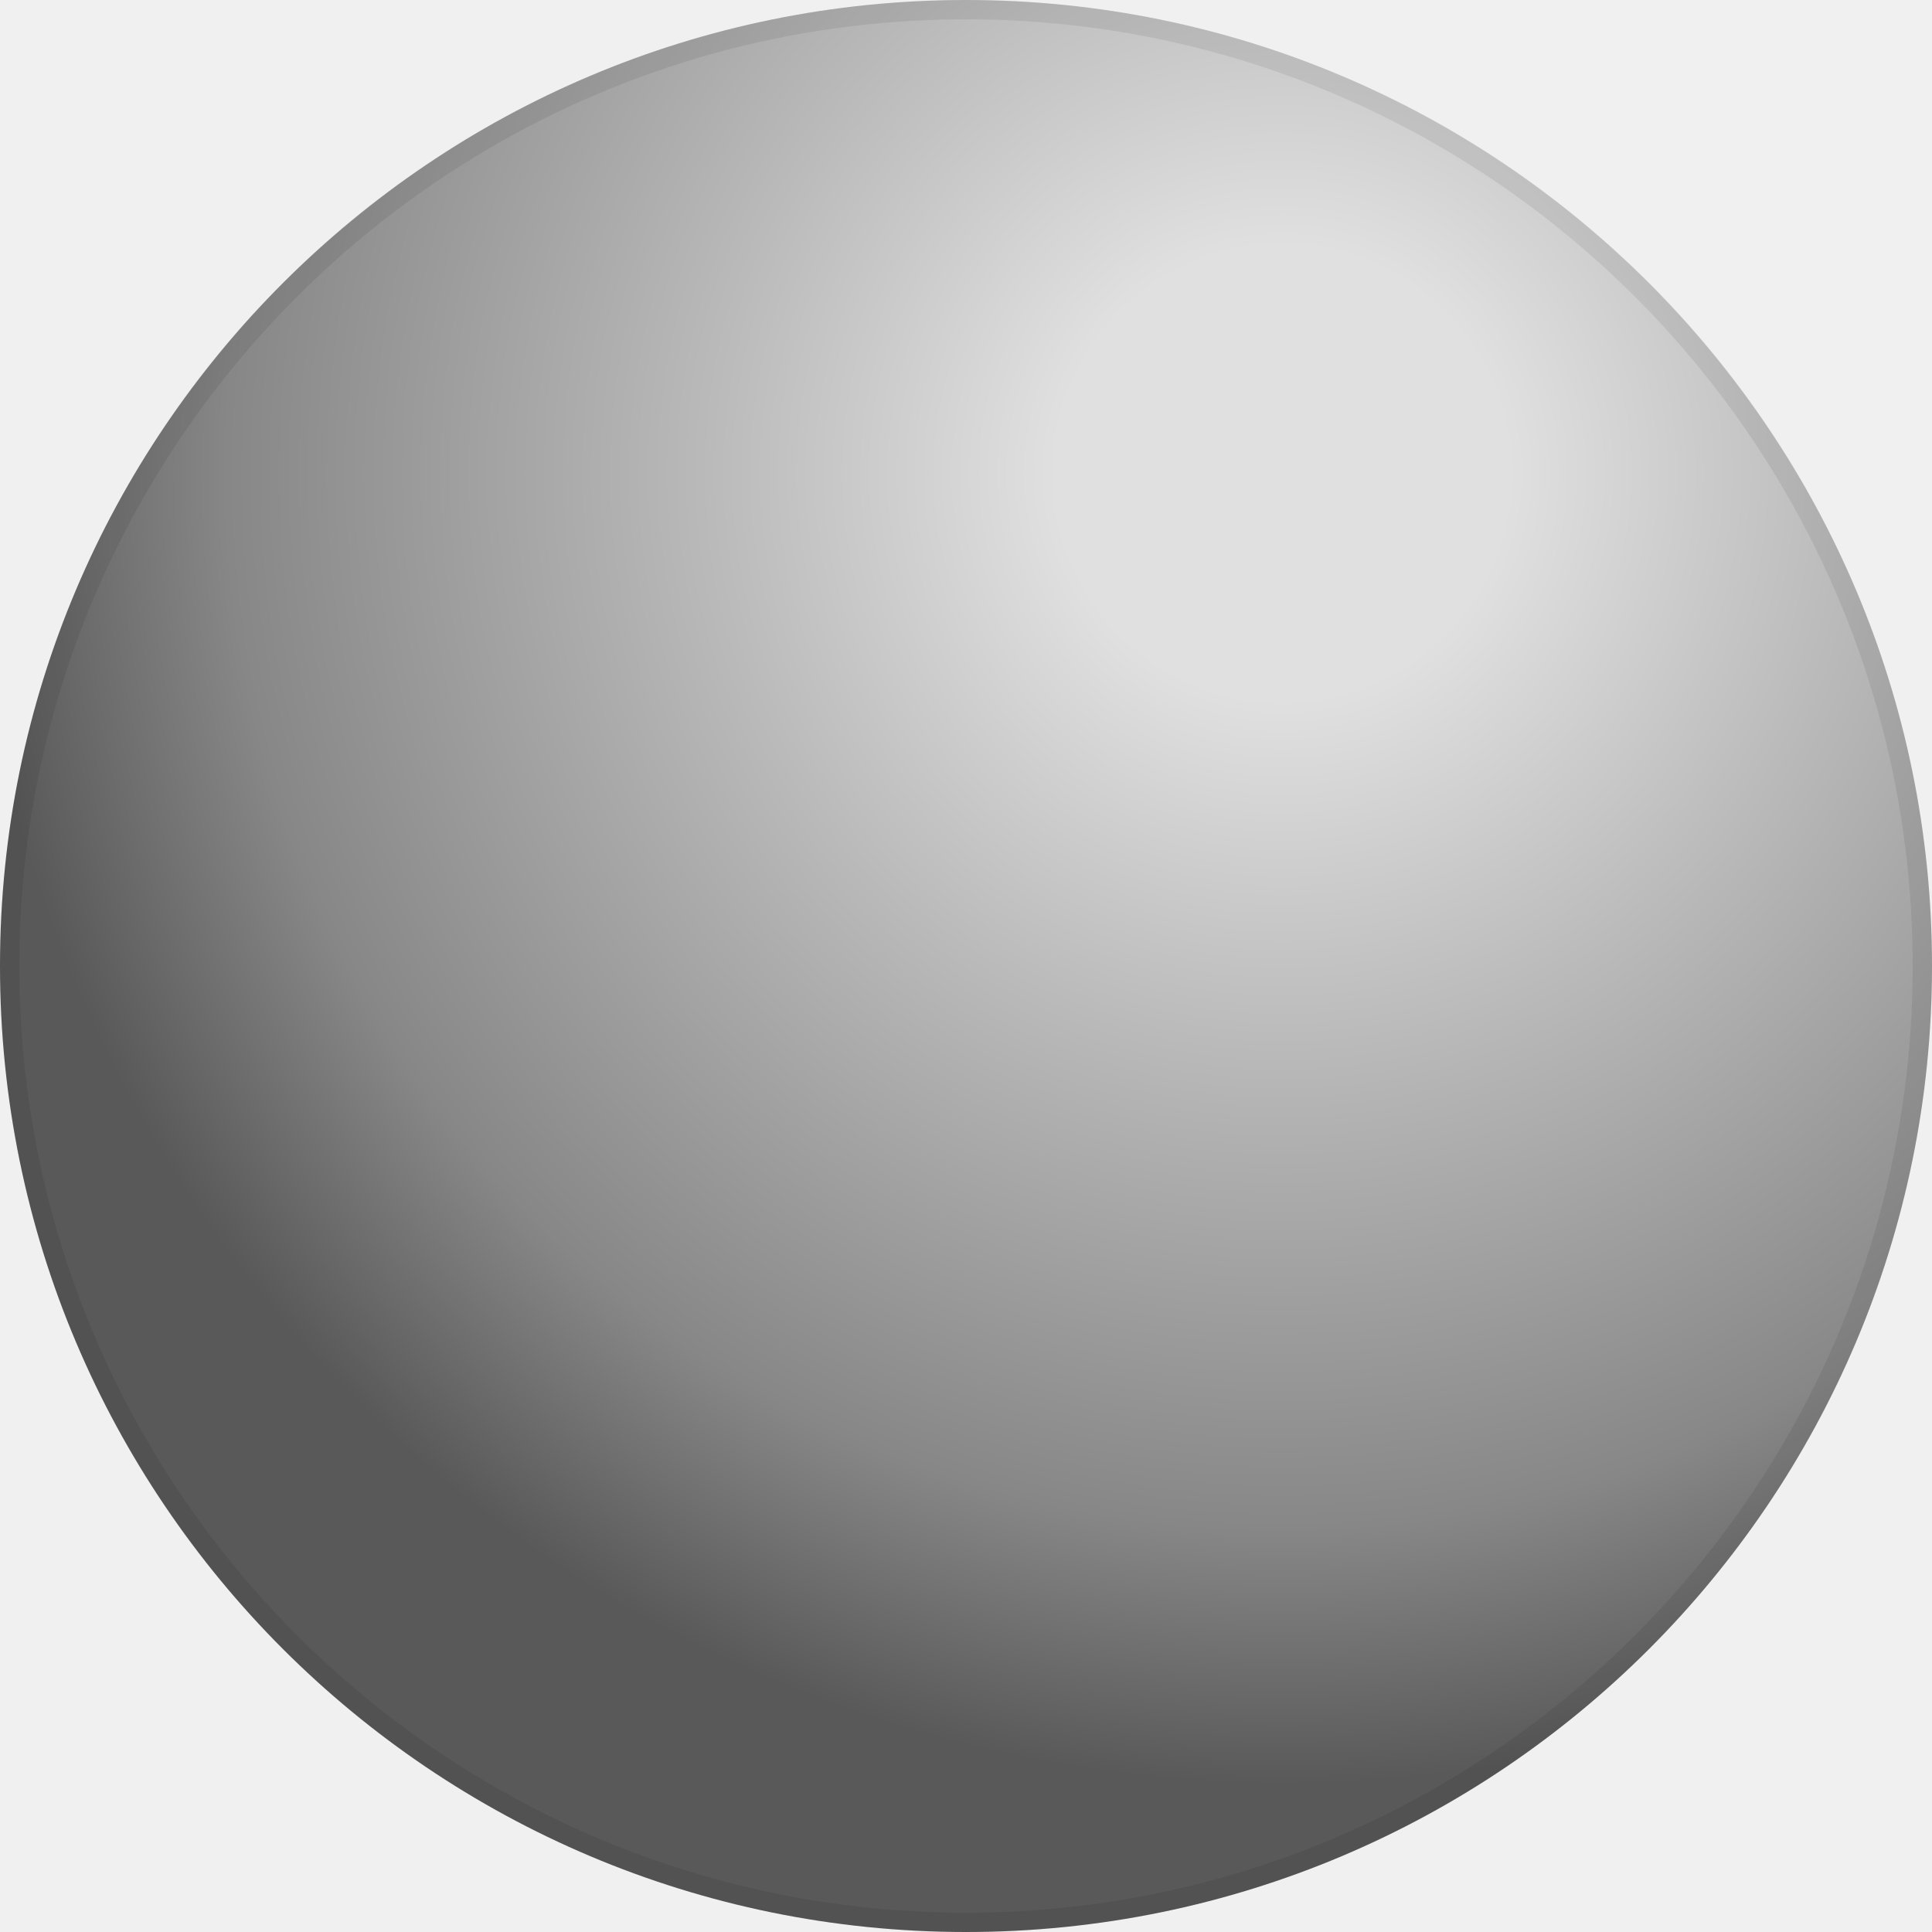
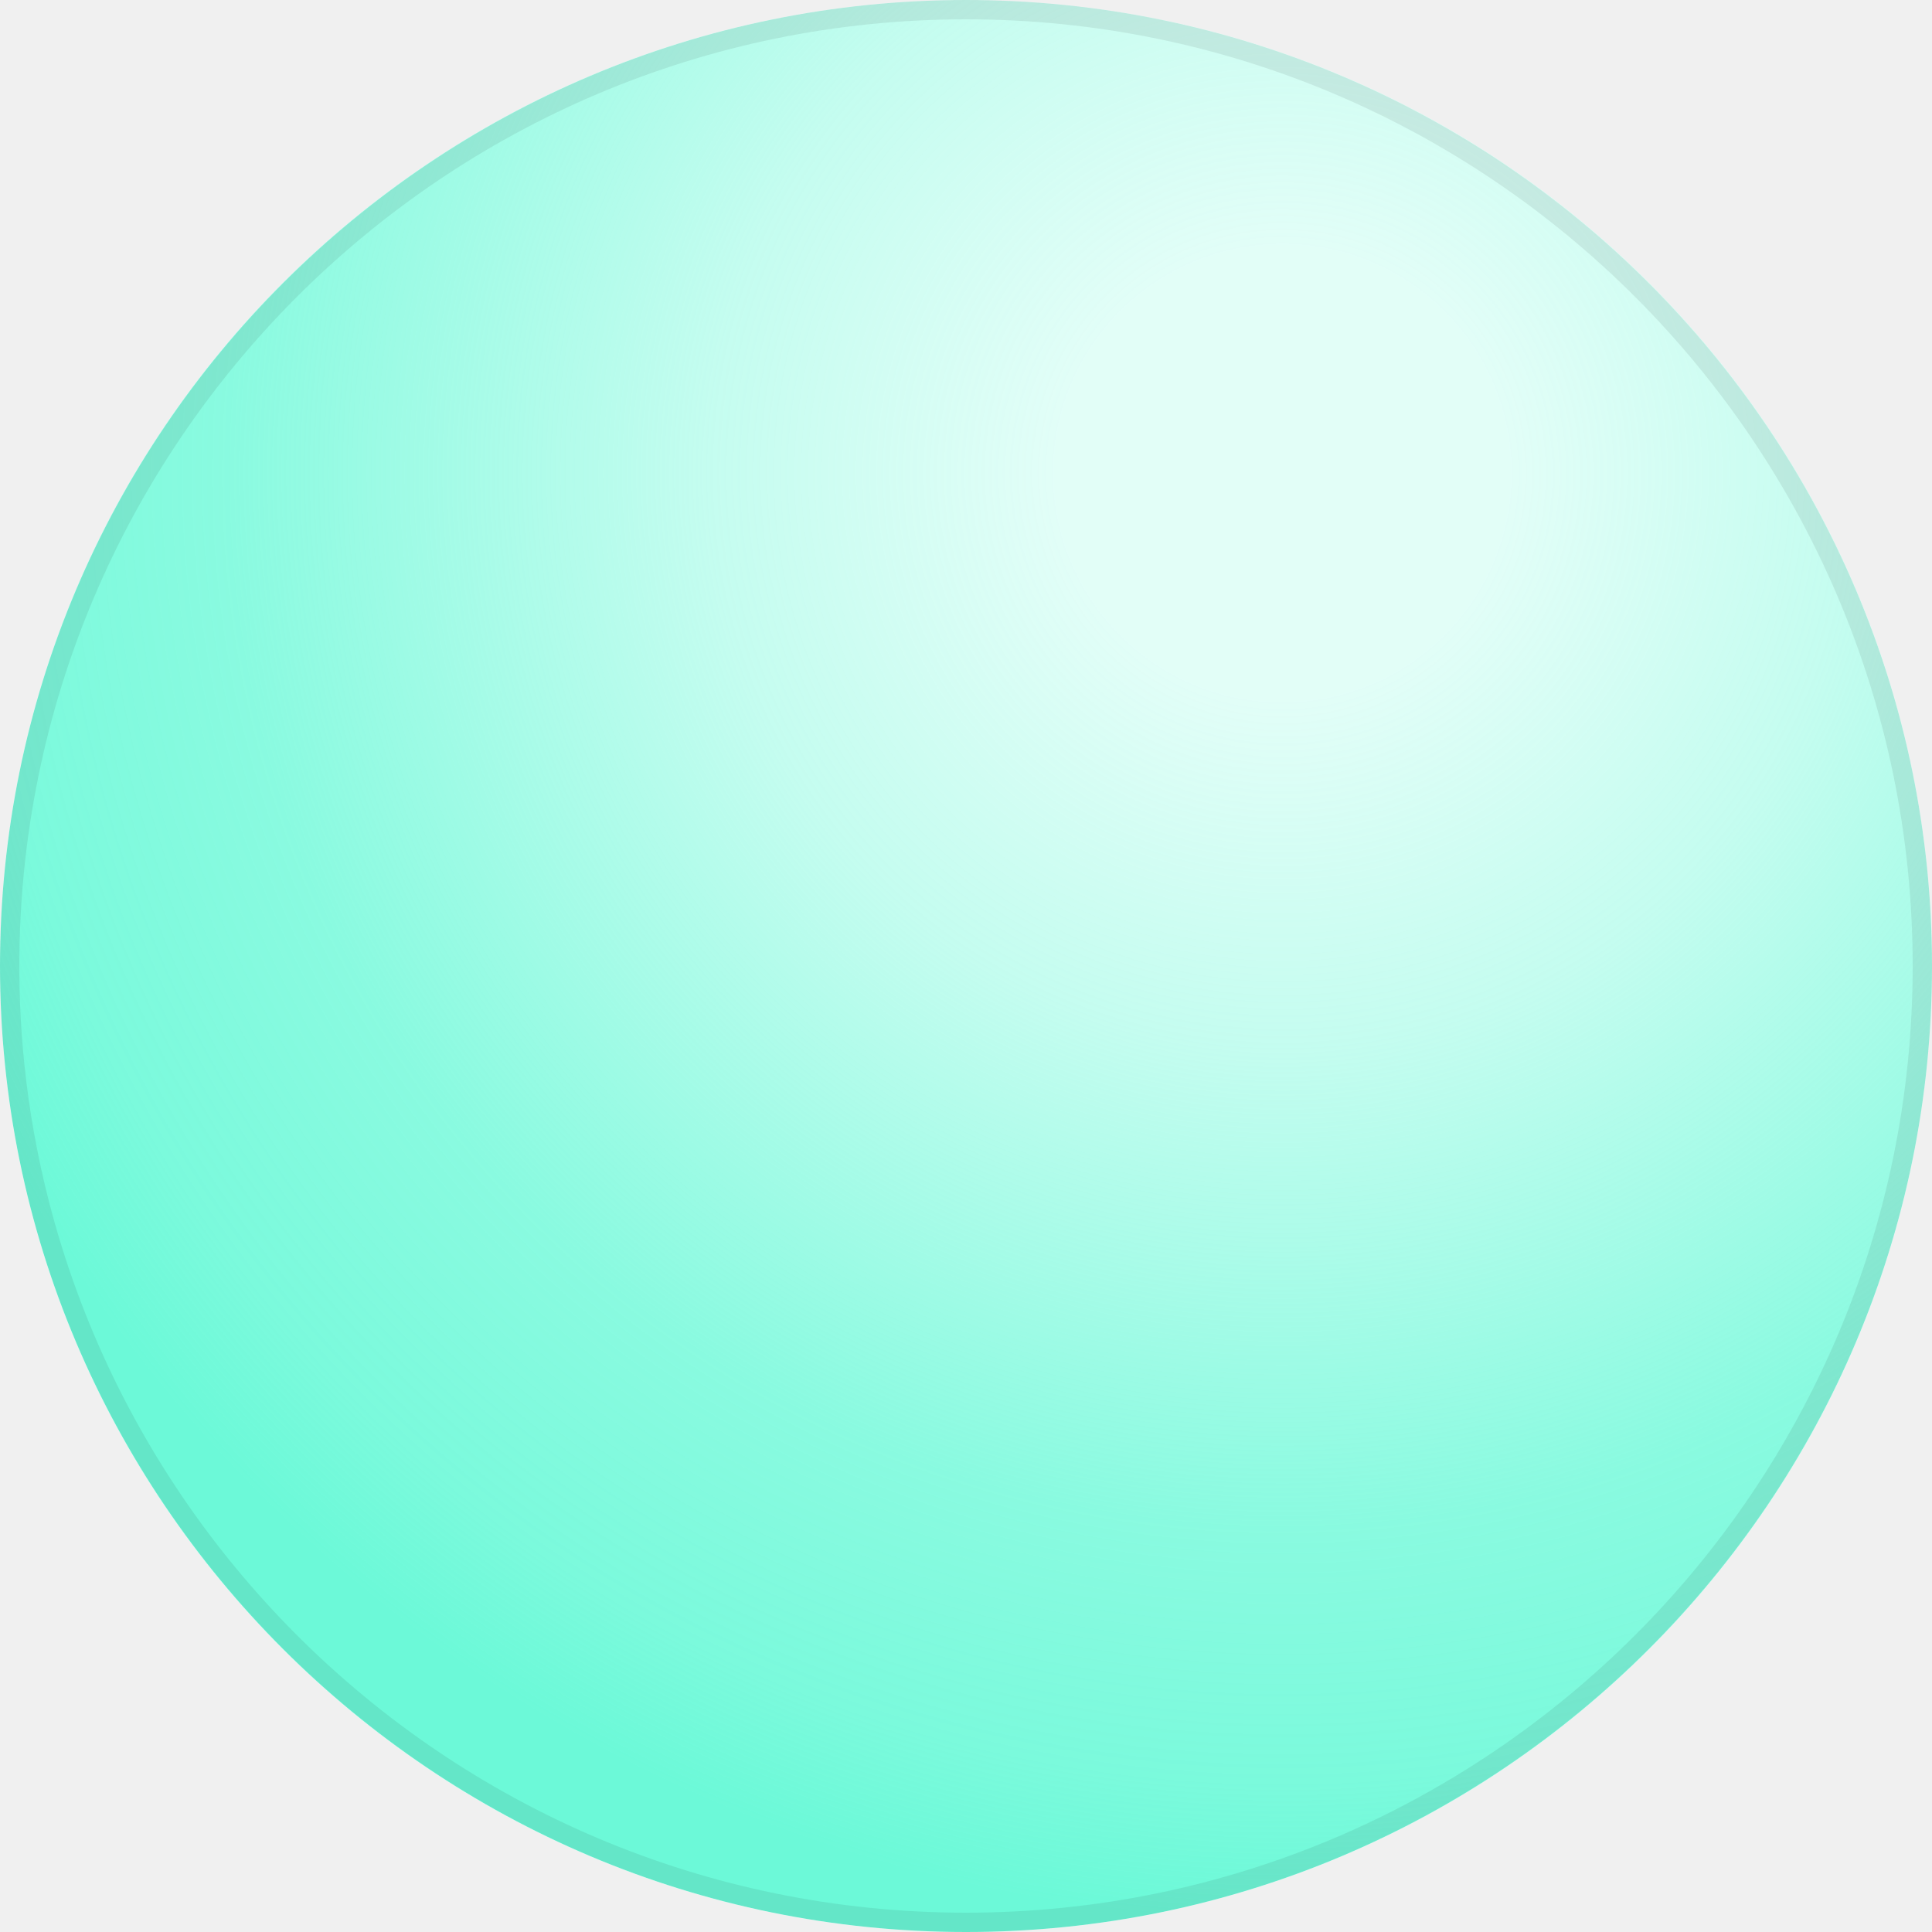
- <svg xmlns="http://www.w3.org/2000/svg" viewBox="0 0 100 100">
+ <svg xmlns="http://www.w3.org/2000/svg" color="#6cf9d8" viewBox="0 0 100 100">
  <defs>
    <radialGradient id="gzr" gradientTransform="translate(66.4578 24.3575) scale(75.2908)" gradientUnits="userSpaceOnUse" r="1" cx="0" cy="0%">
-       <stop offset="15.62%" stop-color="hsl(0, 0%, 88%)" />
-       <stop offset="39.58%" stop-color="hsl(0, 0%, 73%)" />
-       <stop offset="72.92%" stop-color="hsl(0, 0%, 53%)" />
-       <stop offset="90.63%" stop-color="hsl(0, 0%, 35%)" />
-       <stop offset="100%" stop-color="hsl(0, 0%, 35%)" />
+       <stop offset="15.62%" stop-color="currentColor" stop-opacity="0.2" />
+       <stop offset="39.58%" stop-color="currentColor" stop-opacity="0.4" />
+       <stop offset="72.92%" stop-color="currentColor" stop-opacity="0.8" />
+       <stop offset="90.63%" stop-color="currentColor" stop-opacity="0.9" />
+       <stop offset="100%" stop-color="currentColor" stop-opacity="1" />
    </radialGradient>
  </defs>
  <g>
+     <path d="M100 50C100 22.386 77.614 0 50 0C22.386 0 0 22.386 0 50C0 77.614 22.386 100 50 100C77.614 100 100 77.614 100 50Z" fill="white" />
    <path d="M100 50C100 22.386 77.614 0 50 0C22.386 0 0 22.386 0 50C0 77.614 22.386 100 50 100C77.614 100 100 77.614 100 50Z" fill="url(#gzr)" />
-     <path id="path-to-animate" stroke="rgba(0,0,0,0.075)" fill="transparent" stroke-width="1" d="M50,0.5c27.3,0,49.5,22.2,49.5,49.5S77.3,99.5,50,99.5S0.5,77.3,0.5,50S22.7,0.5,50,0.5z" />
+     <path stroke="rgba(0,0,0,0.075)" fill="transparent" stroke-width="1" d="M50,0.5c27.3,0,49.5,22.2,49.5,49.5S77.3,99.5,50,99.5S0.5,77.3,0.5,50S22.7,0.5,50,0.5z" />
  </g>
</svg>
